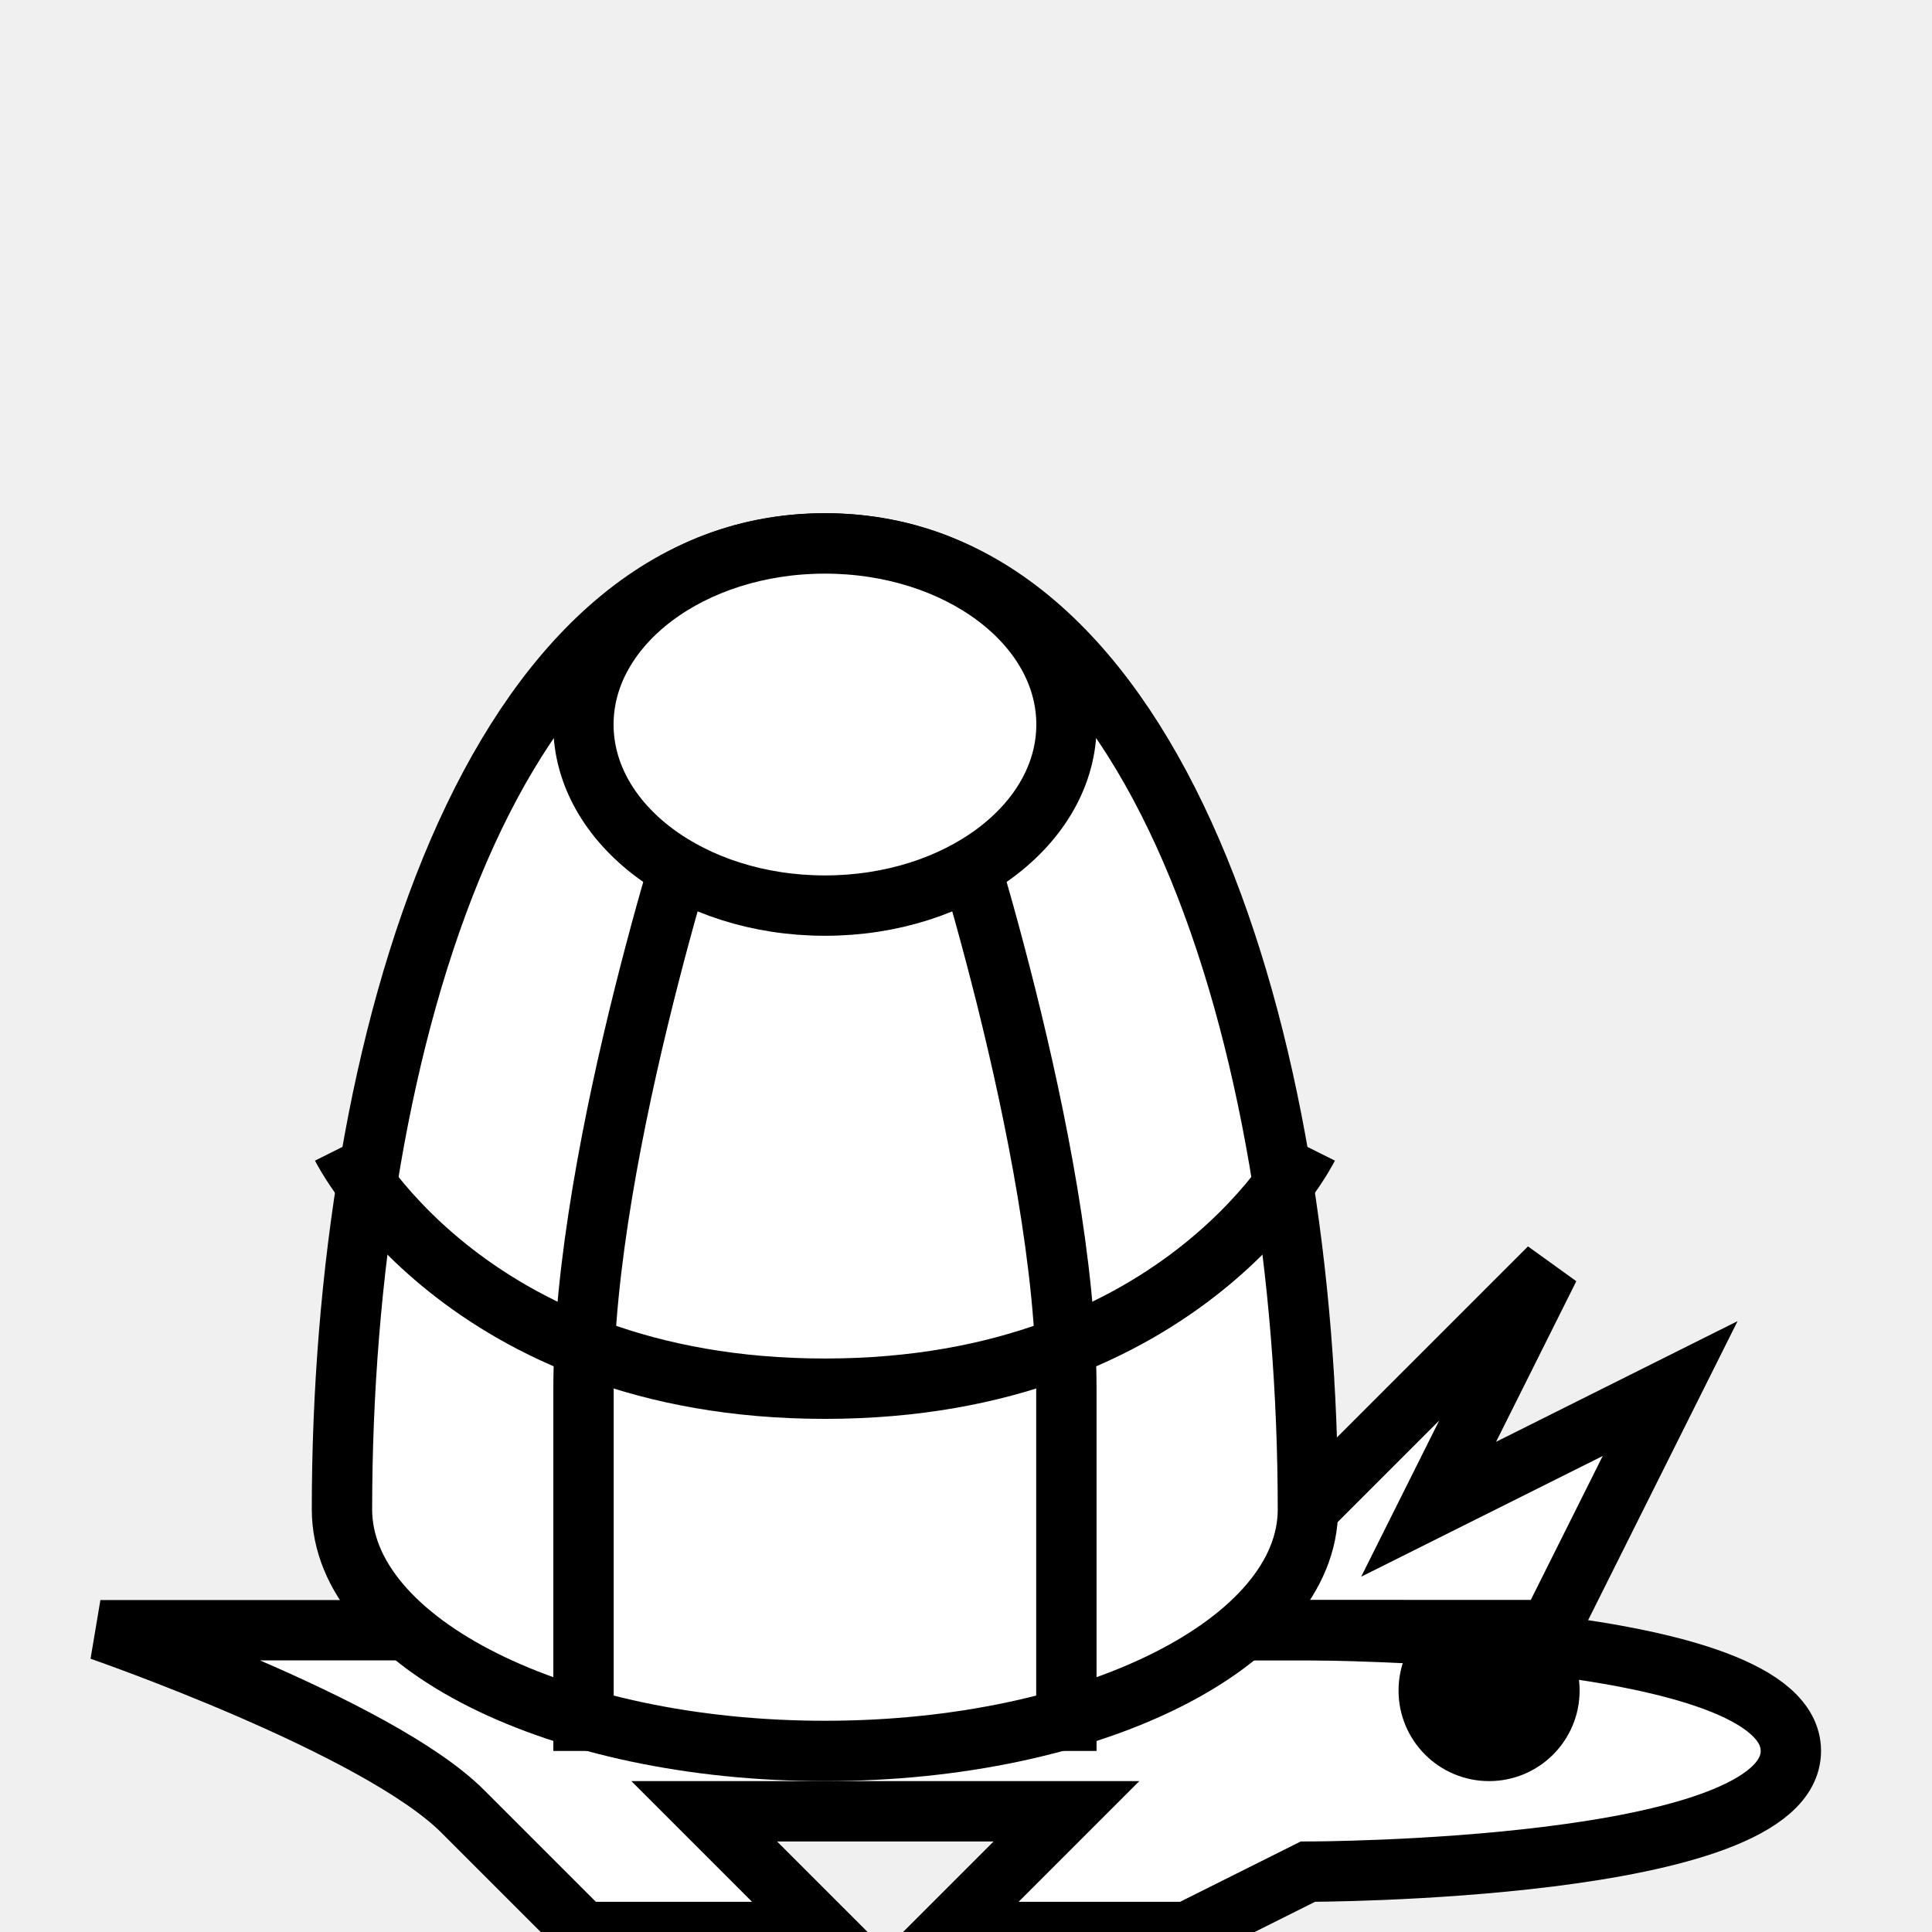
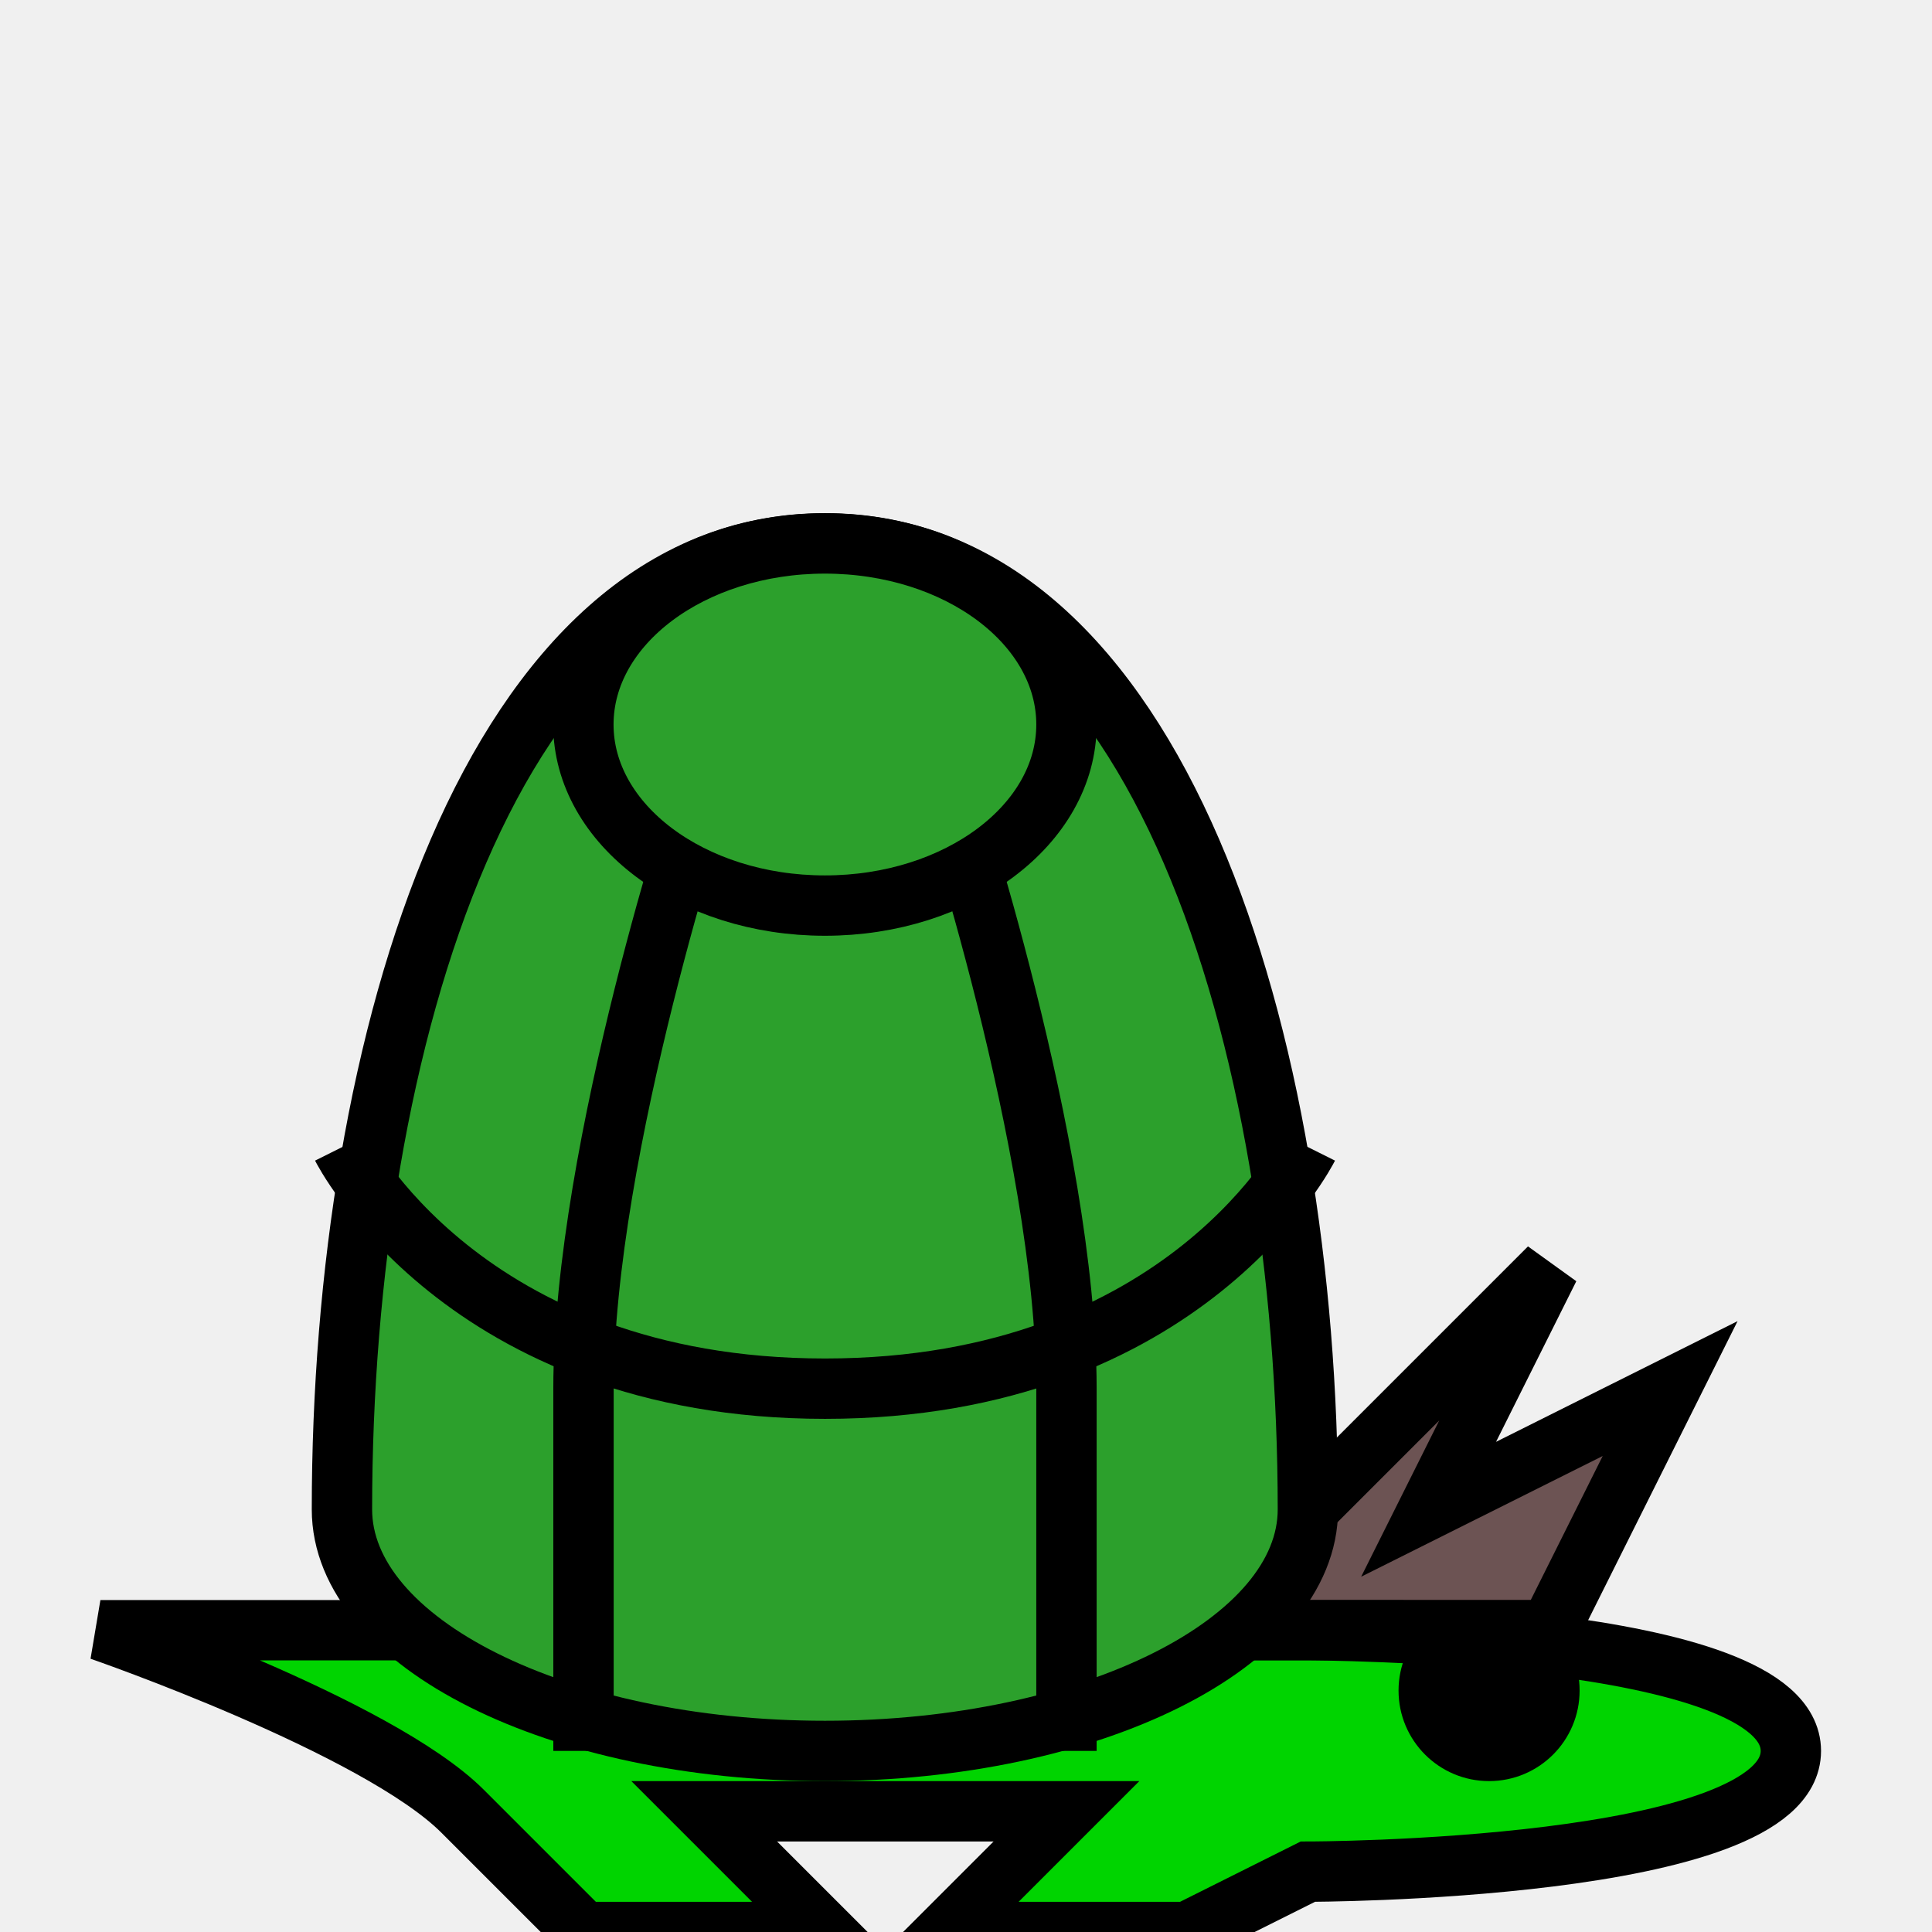
<svg xmlns="http://www.w3.org/2000/svg" width="64" height="64" viewBox="0 0 16.933 16.933" version="1.1" id="svg1">
  <defs id="defs1" />
  <g id="layer1">
-     <path style="fill:#ffffff;stroke:#000000;stroke-width:0.529" d="m 10.405,16.933 1.058,-0.529 c 0,0 4.233,0 4.233,-1.058 0,-1.058 -4.233,-1.058 -4.233,-1.058 H 0.88 c 0,0 2.427,0.839 3.175,1.587 l 1.058,1.058 H 7.23 L 6.172,15.875 h 3.175 l -1.058,1.058 z" id="path1" />
+     <path style="fill:#00d400;stroke:#000000;stroke-width:0.529" d="m 10.405,16.933 1.058,-0.529 c 0,0 4.233,0 4.233,-1.058 0,-1.058 -4.233,-1.058 -4.233,-1.058 H 0.88 c 0,0 2.427,0.839 3.175,1.587 l 1.058,1.058 H 7.23 L 6.172,15.875 h 3.175 l -1.058,1.058 z" id="path1" />
    <circle style="fill:#000000;stroke:#000000;stroke-width:0.529" id="path2" cx="-13.051" cy="14.817" r="0.529" transform="scale(-1,1)" />
-     <path style="fill:#ffffff;stroke:#000000;stroke-width:0.529" d="m 13.58,14.287 1.058,-2.117 -2.117,1.058 1.058,-2.117 -3.175,3.175 z" id="path3" />
-     <g id="g9" transform="matrix(-1,0,0,1,16.75522,0.5291662)">
-       <path id="path5" style="fill:#ffffff;stroke:#000000;stroke-width:0.529" d="M 9.525,4.233 C 6.602,4.233 5.292,8.608 5.292,12.7 A 4.233,2.117 0 0 0 9.525,14.817 4.233,2.117 0 0 0 13.758,12.7 c 0,-4.092 -1.311,-8.467 -4.233,-8.467 z" />
-       <path style="fill:none;stroke:#000000;stroke-width:0.529" d="m 8.467,6.35 c 0,0 -1.058,3.175 -1.058,5.292 l -2e-7,3.175" id="path7" />
-       <path style="fill:none;stroke:#000000;stroke-width:0.529" d="m 10.583,6.35 c 0,0 1.058,3.175 1.058,5.292 v 3.175" id="path8" />
-       <path style="fill:none;stroke:#000000;stroke-width:0.529" d="m 5.292,9.525 c 0,0 1.058,2.117 4.233,2.117 C 12.7,11.642 13.758,9.525 13.758,9.525" id="path9" />
-       <ellipse style="fill:#ffffff;stroke:#000000;stroke-width:0.529" id="path6" cx="9.525" cy="5.821" rx="2.117" ry="1.587" />
-     </g>
+     <path style="fill:#6c5353;stroke:#000000;stroke-width:0.529" d="m 13.58,14.287 1.058,-2.117 -2.117,1.058 1.058,-2.117 -3.175,3.175 z" id="path3" />
+     <path id="path5" style="fill:#2ca02c;stroke:#000000;stroke-width:0.529" d="m 7.23,4.762 c 2.923,-2e-7 4.233,4.375 4.233,8.467 A 4.233,2.117 0 0 1 7.23,15.346 4.233,2.117 0 0 1 2.997,13.229 c 0,-4.092 1.311,-8.467 4.233,-8.467 z" />
+     <path style="fill:#2ca02c;stroke:#000000;stroke-width:0.529" d="m 8.289,6.879 c 0,0 1.058,3.175 1.058,5.292 l 2e-7,3.175" id="path7" />
+     <path style="fill:#2ca02c;stroke:#000000;stroke-width:0.529" d="m 6.172,6.879 c 0,0 -1.058,3.175 -1.058,5.292 v 3.175" id="path8" />
+     <path style="fill:none;stroke:#000000;stroke-width:0.529" d="m 11.464,10.054 c 0,0 -1.058,2.117 -4.233,2.117 -3.175,0 -4.233,-2.117 -4.233,-2.117" id="path9" />
+     <ellipse style="fill:#2ca02c;stroke:#000000;stroke-width:0.529" id="path6" cx="-7.23" cy="6.35" rx="2.117" ry="1.587" transform="scale(-1,1)" />
  </g>
</svg>
